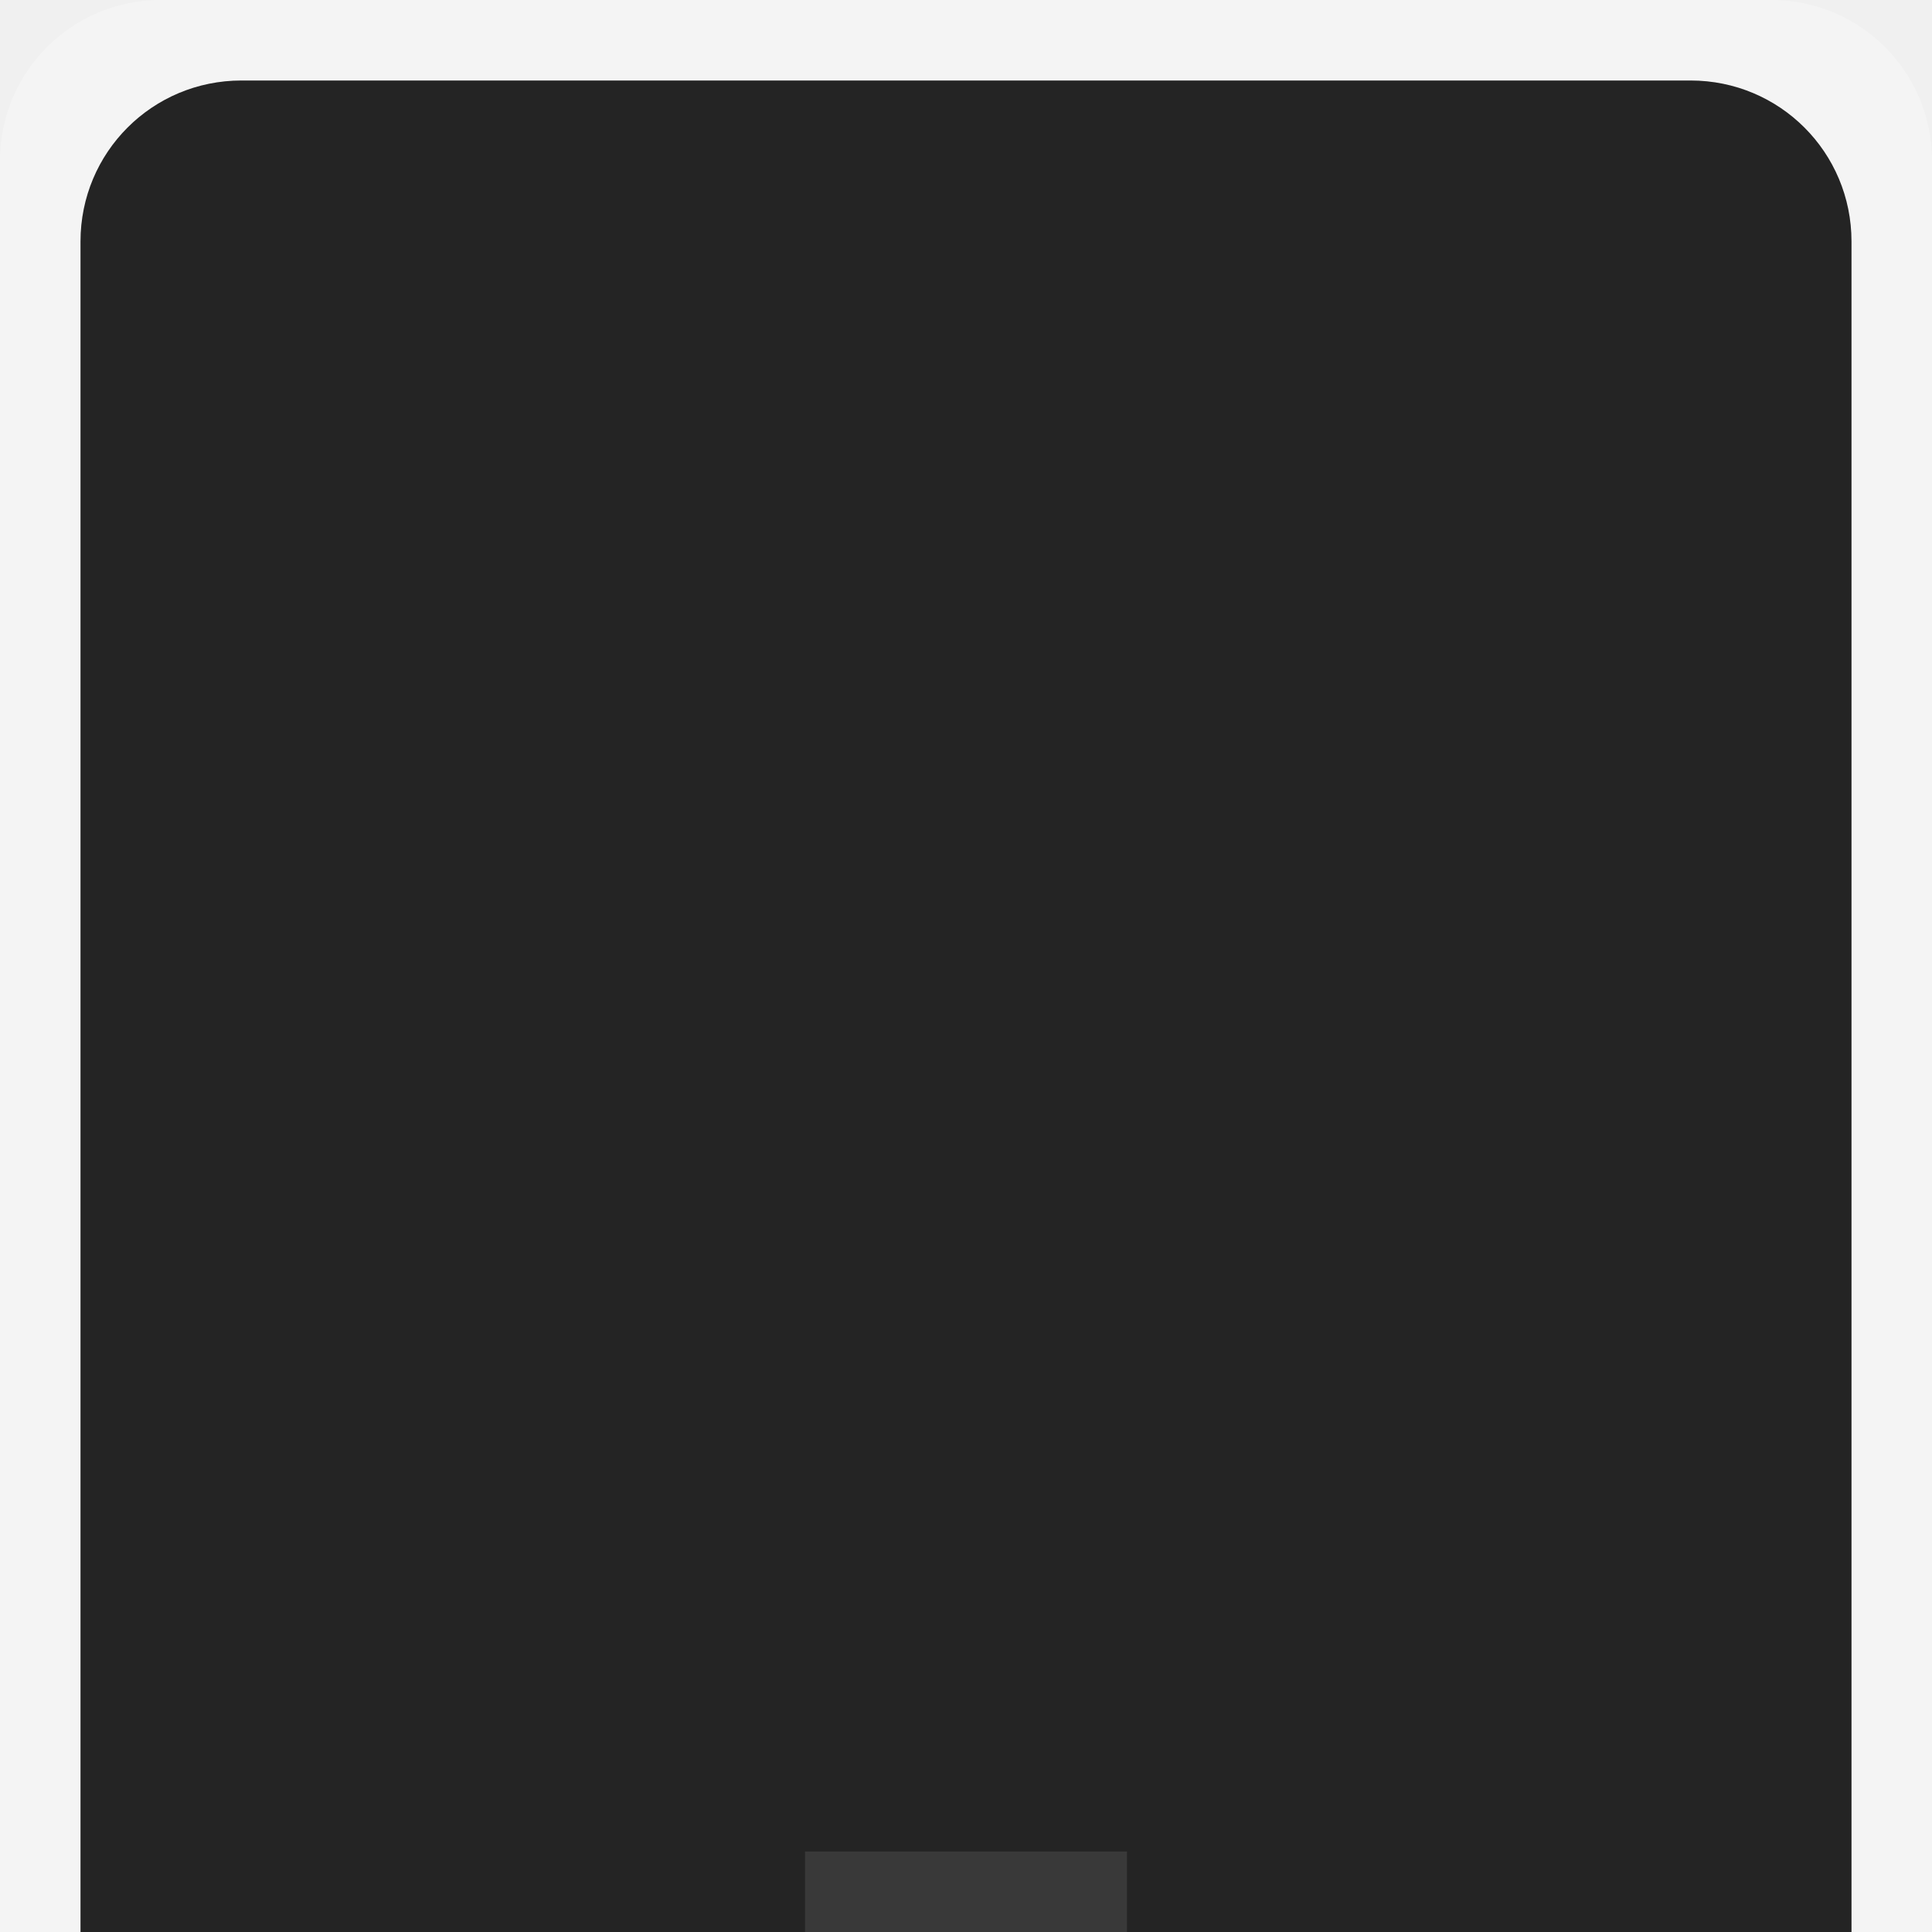
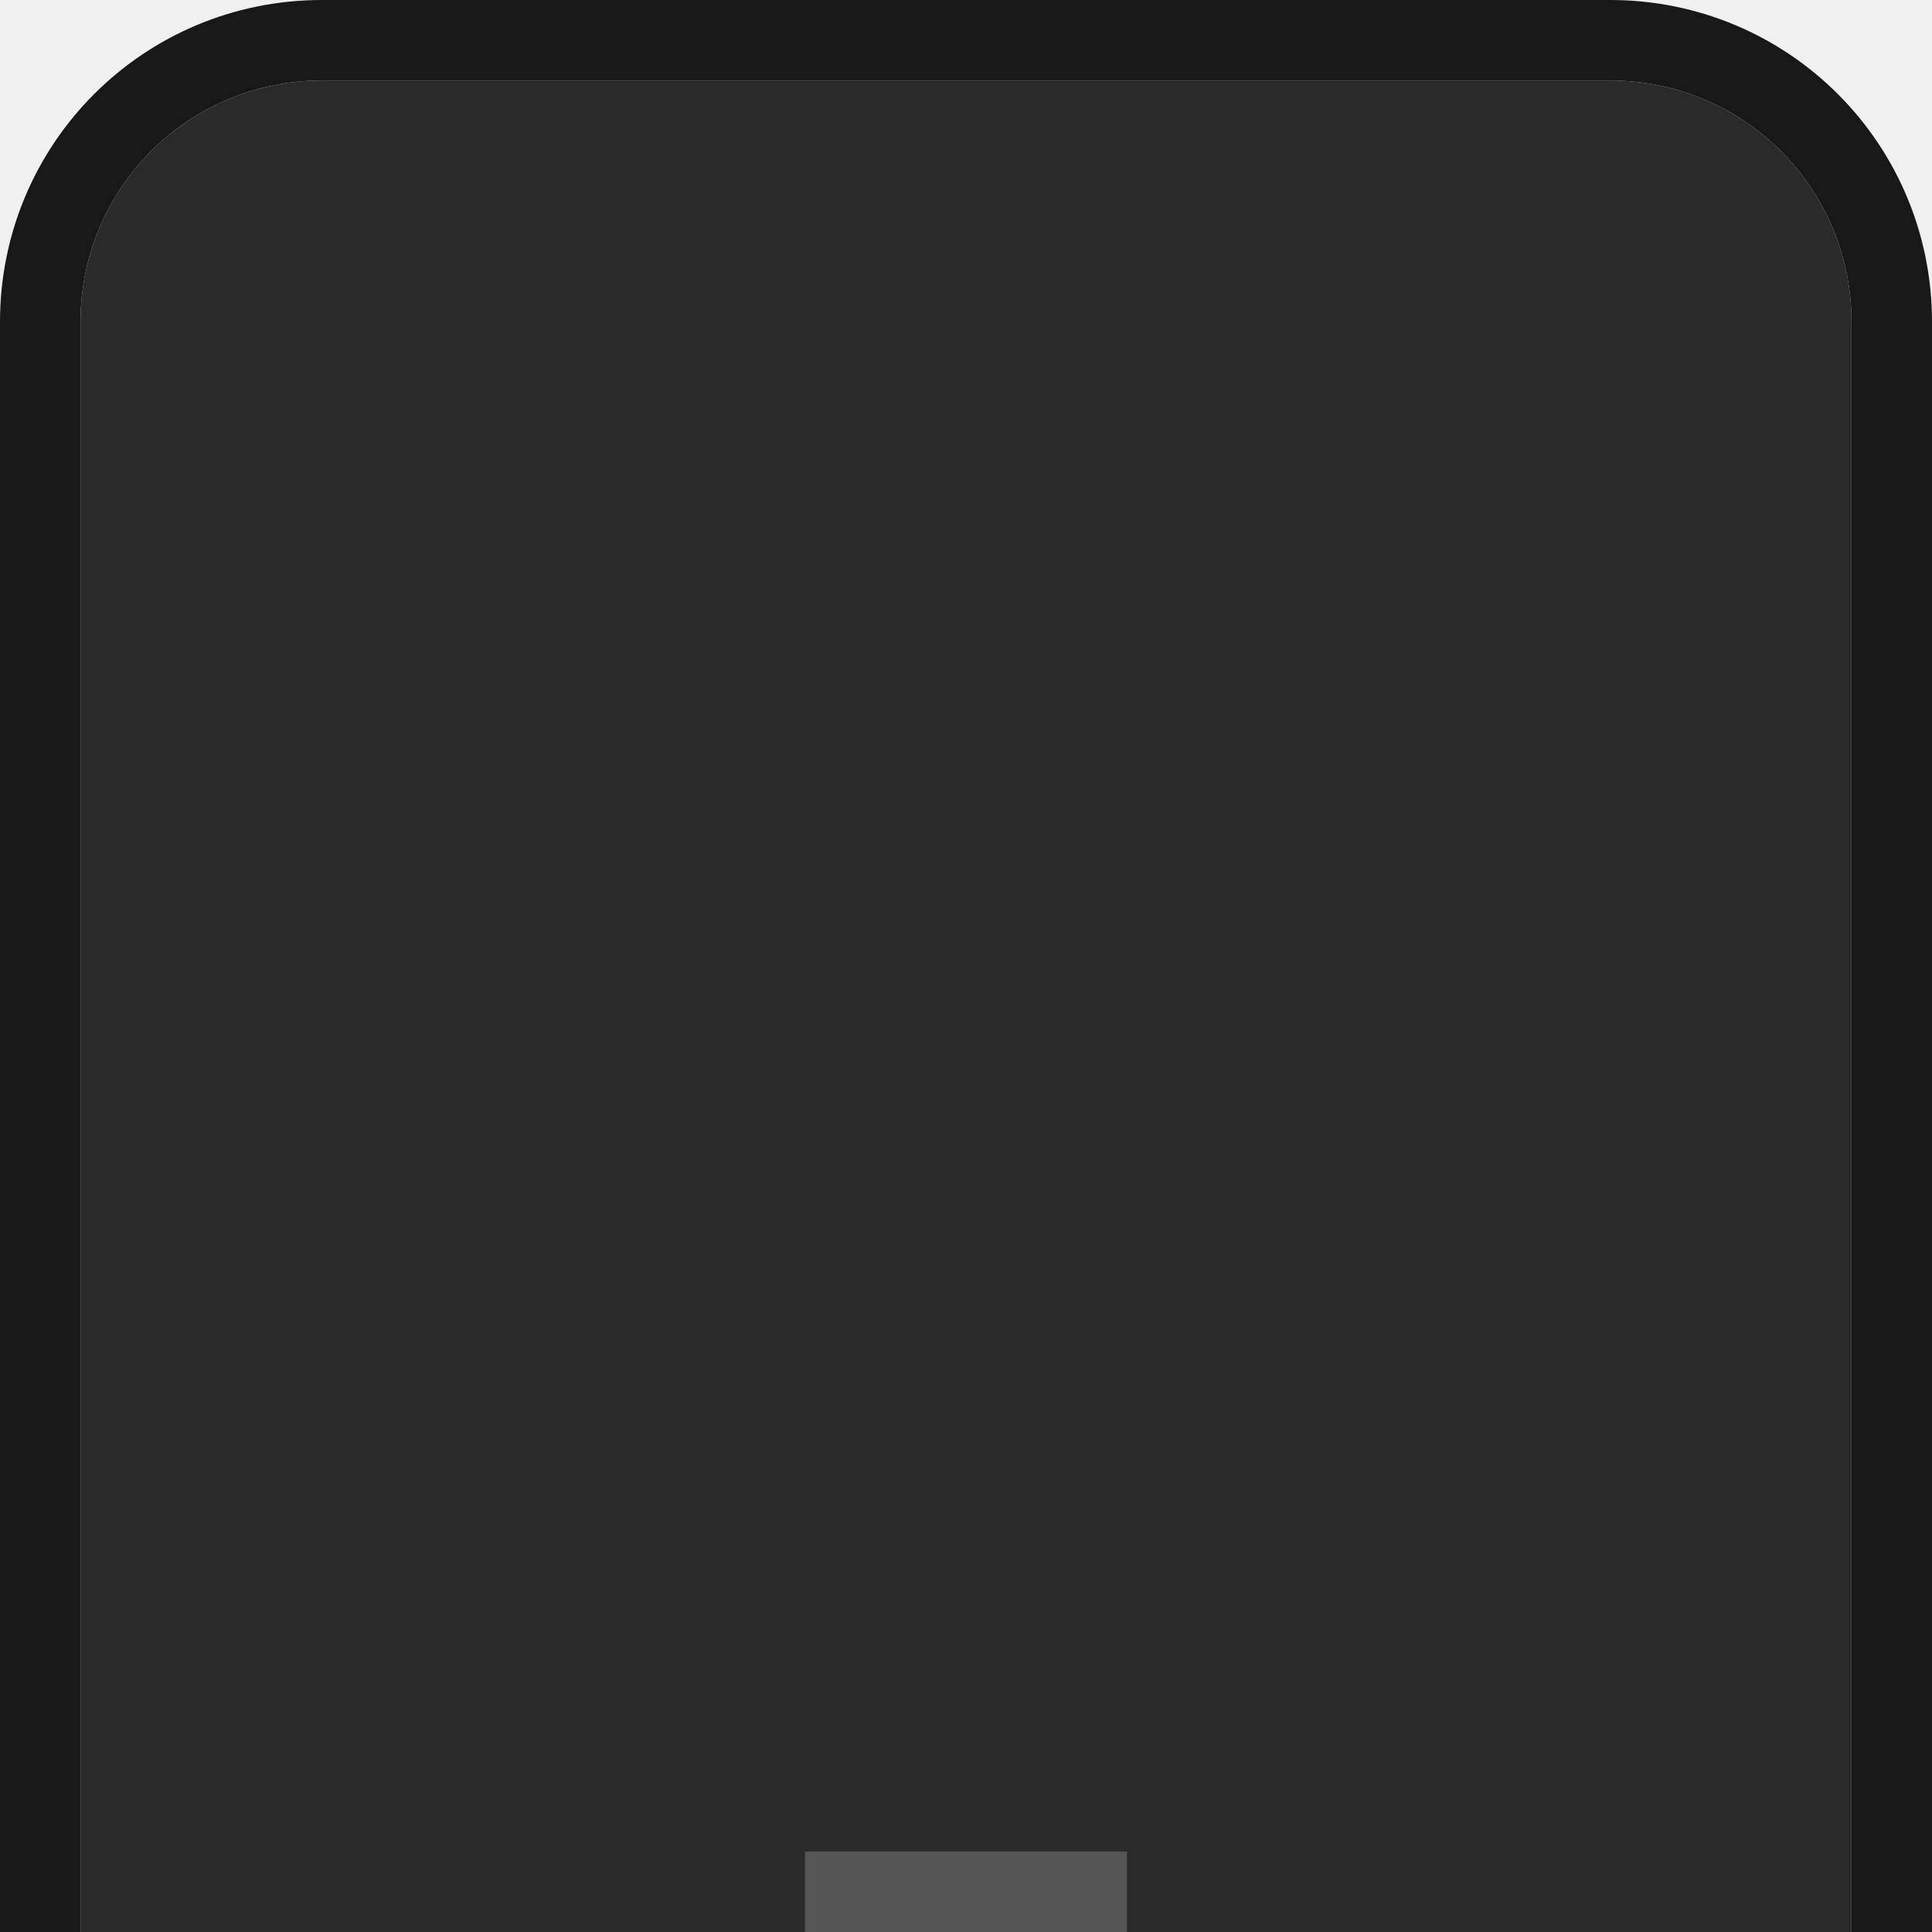
<svg xmlns="http://www.w3.org/2000/svg" width="24" height="24" id="svg11300" version="1.0" style="display:inline;enable-background:new">
-   <defs id="defs3" />
+   <defs id="defs3">
+     <linearGradient id="linearGradient3771">
+       <stop id="stop3773" offset="0" style="stop-color:#ffffff;stop-opacity:1;" />
+       <stop id="stop3775" offset="1" style="stop-color:#eaeaea;stop-opacity:1;" />
+     </linearGradient>
+   </defs>
  <g style="display:inline" id="layer1" transform="translate(0,-276)">
-     <path style="opacity:0.3;fill:#ffffff;fill-opacity:1;stroke:none" d="m 0,300 0,-22 c 0,-1.108 0.892,-2 2,-2 l 20,0 c 1.108,0 2,0.892 2,2 l 0,22 -1,0 0,-21 c 0,-1.108 -0.892,-2 -2,-2 l -18,0 c -1.108,0 -2,0.892 -2,2 l 0,21 z" id="rect3005" />
-     <path style="opacity:0.85;fill:#000000;fill-opacity:1;stroke:none" d="m 1,300 0,-21 c 0,-1.108 0.892,-2 2,-2 l 18,0 c 1.108,0 2,0.892 2,2 l 0,21 z" id="rect3003" />
-     <rect style="opacity:0.1;fill:#ffffff;fill-opacity:1;stroke:none" id="rect3205" width="4" height="1" x="10" y="23" transform="translate(0,276)" />
+     <path style="display:inline;opacity:0.9;fill:#000000;fill-opacity:1;stroke:none;enable-background:new" d="m 24,300 0,-20 c 0,-2.216 -1.784,-4 -4,-4 l -16,0 c -2.216,0 -4,1.784 -4,4 l 0,20 1,0 0,-20 c 0,-1.662 1.338,-3 3,-3 l 16,0 c 1.662,0 3,1.338 3,3 l 0,20 z" id="rect6887" />
+     <path style="display:inline;opacity:0.9;fill:#141414;fill-opacity:1;stroke:none;enable-background:new" d="m 23,300 0,-20 c 0,-1.662 -1.338,-3 -3,-3 l -16,0 c -1.662,0 -3,1.338 -3,3 l 0,20 z" id="rect3003-9" />
+     <rect style="display:inline;opacity:0.2;fill:#ffffff;fill-opacity:1;stroke:none;enable-background:new" id="rect3205" width="4" height="1" x="10" y="299" />
  </g>
</svg>
